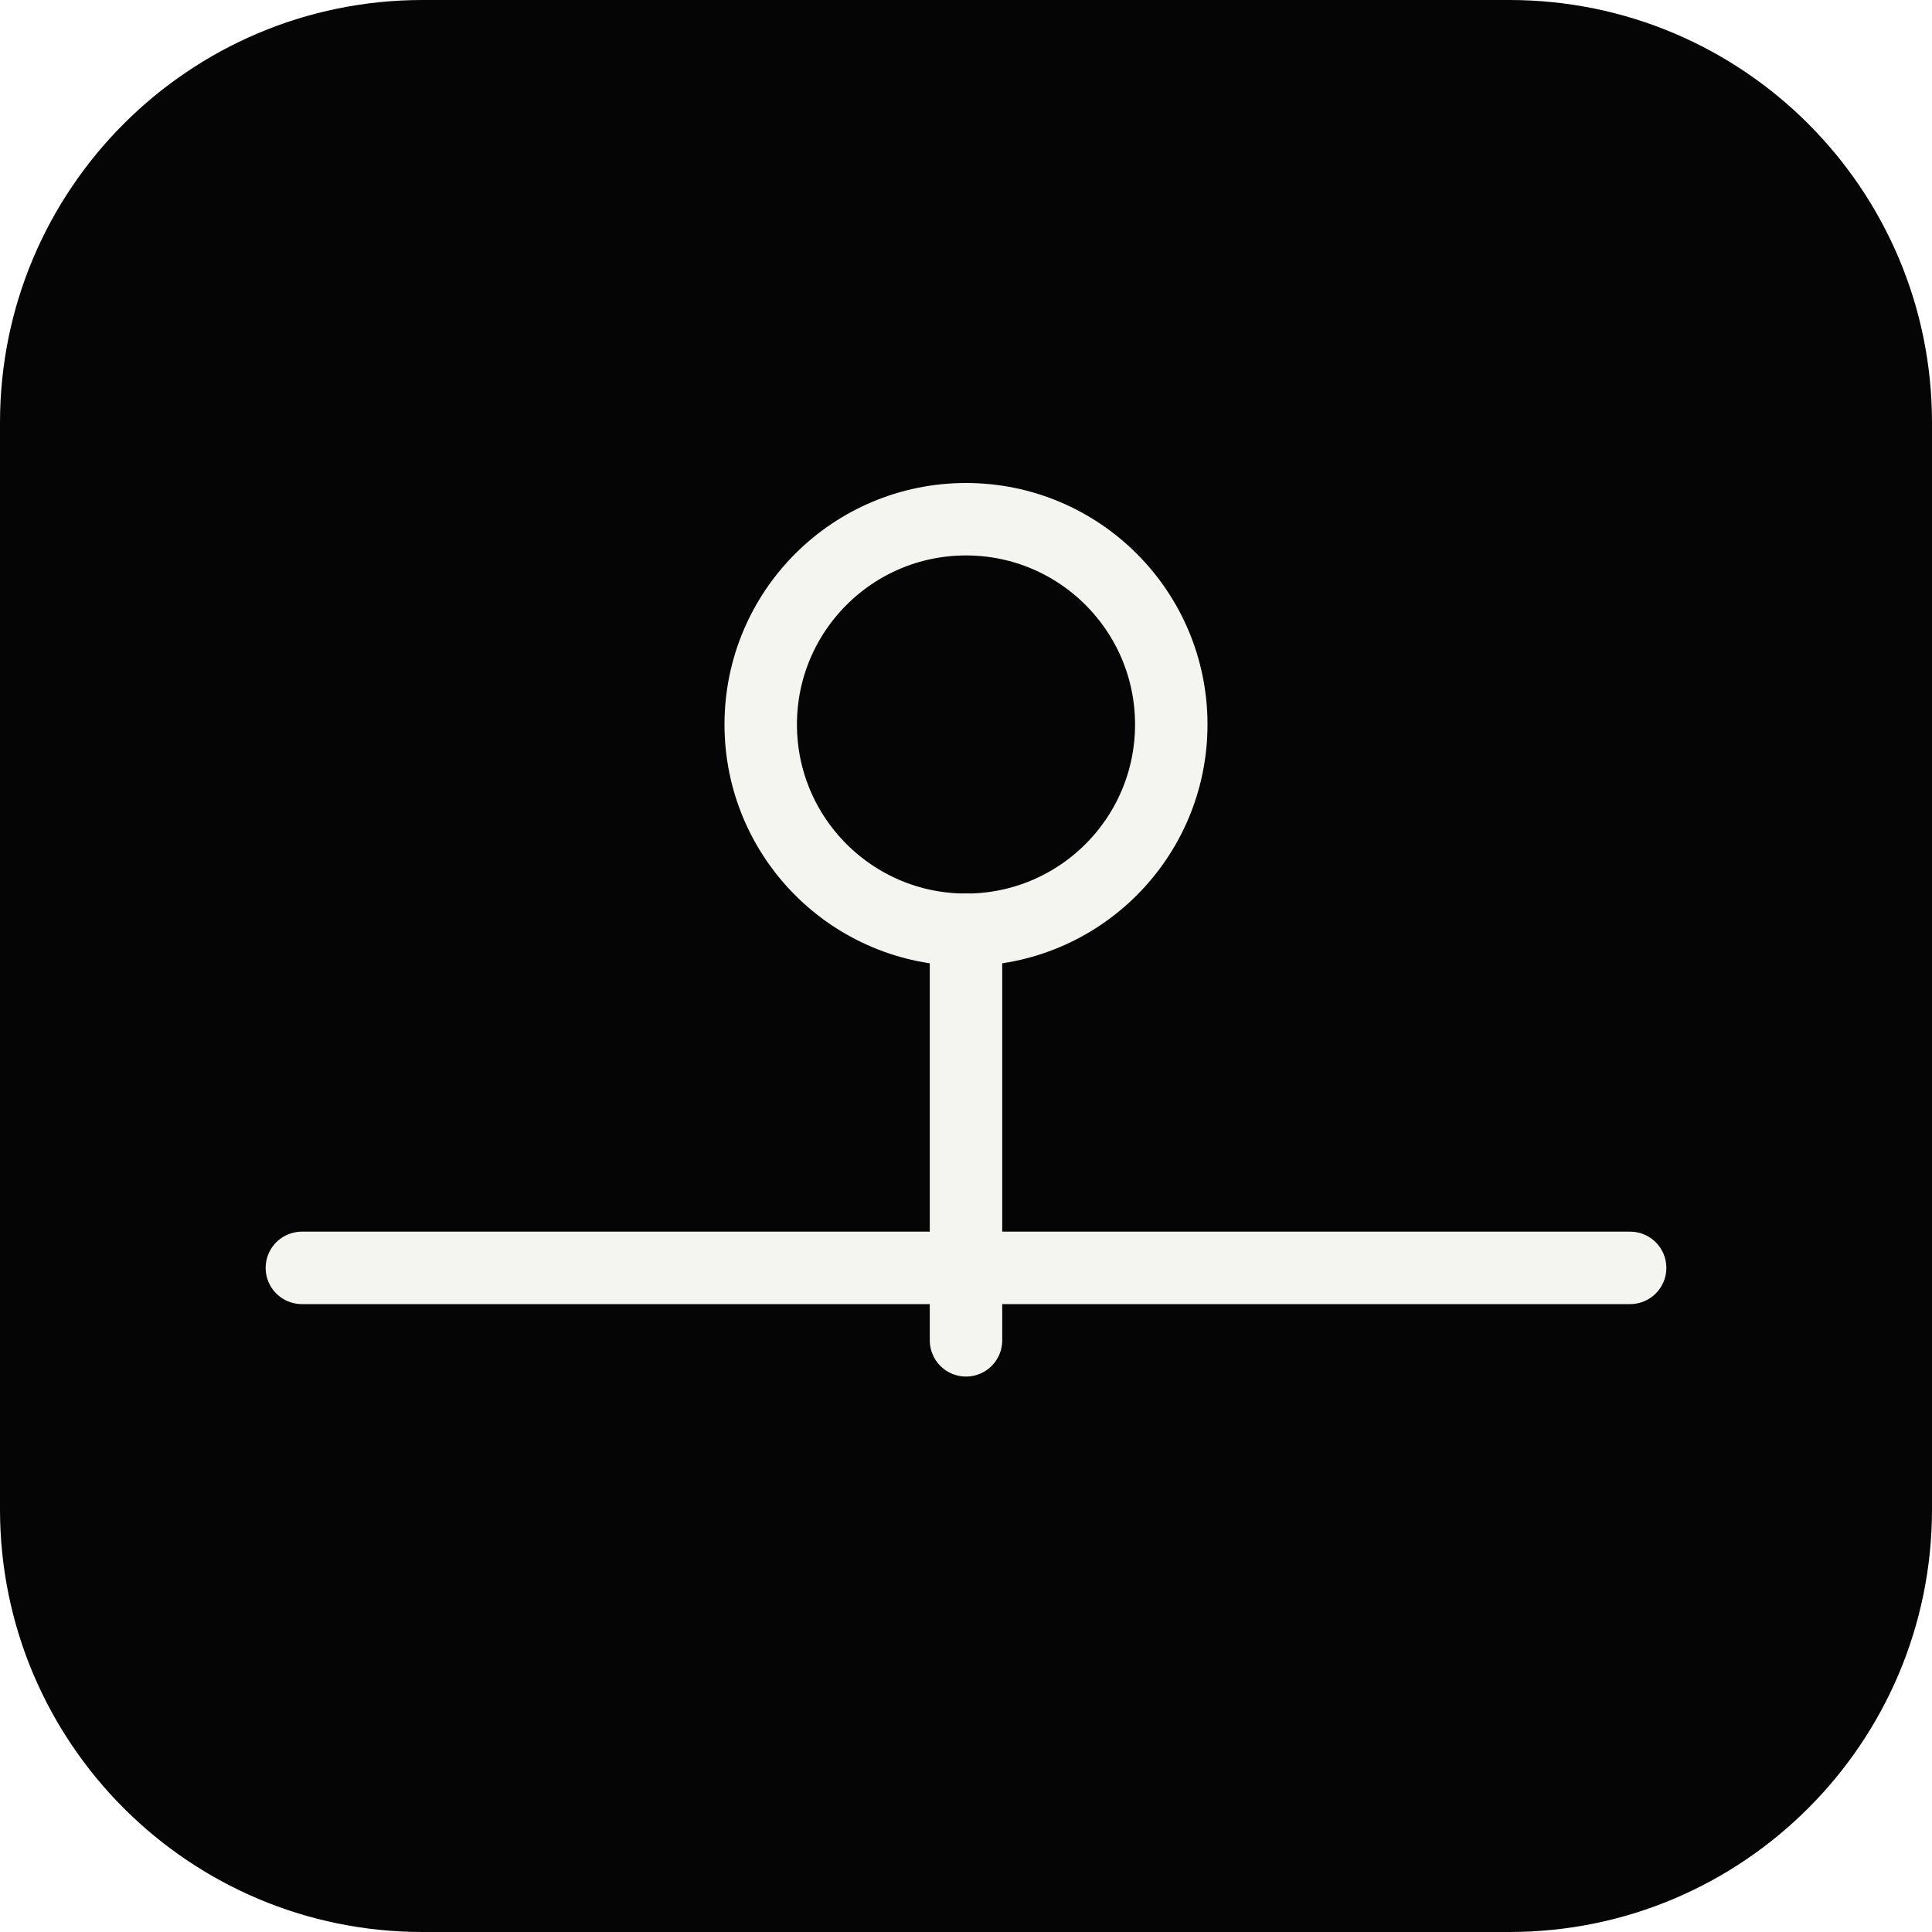
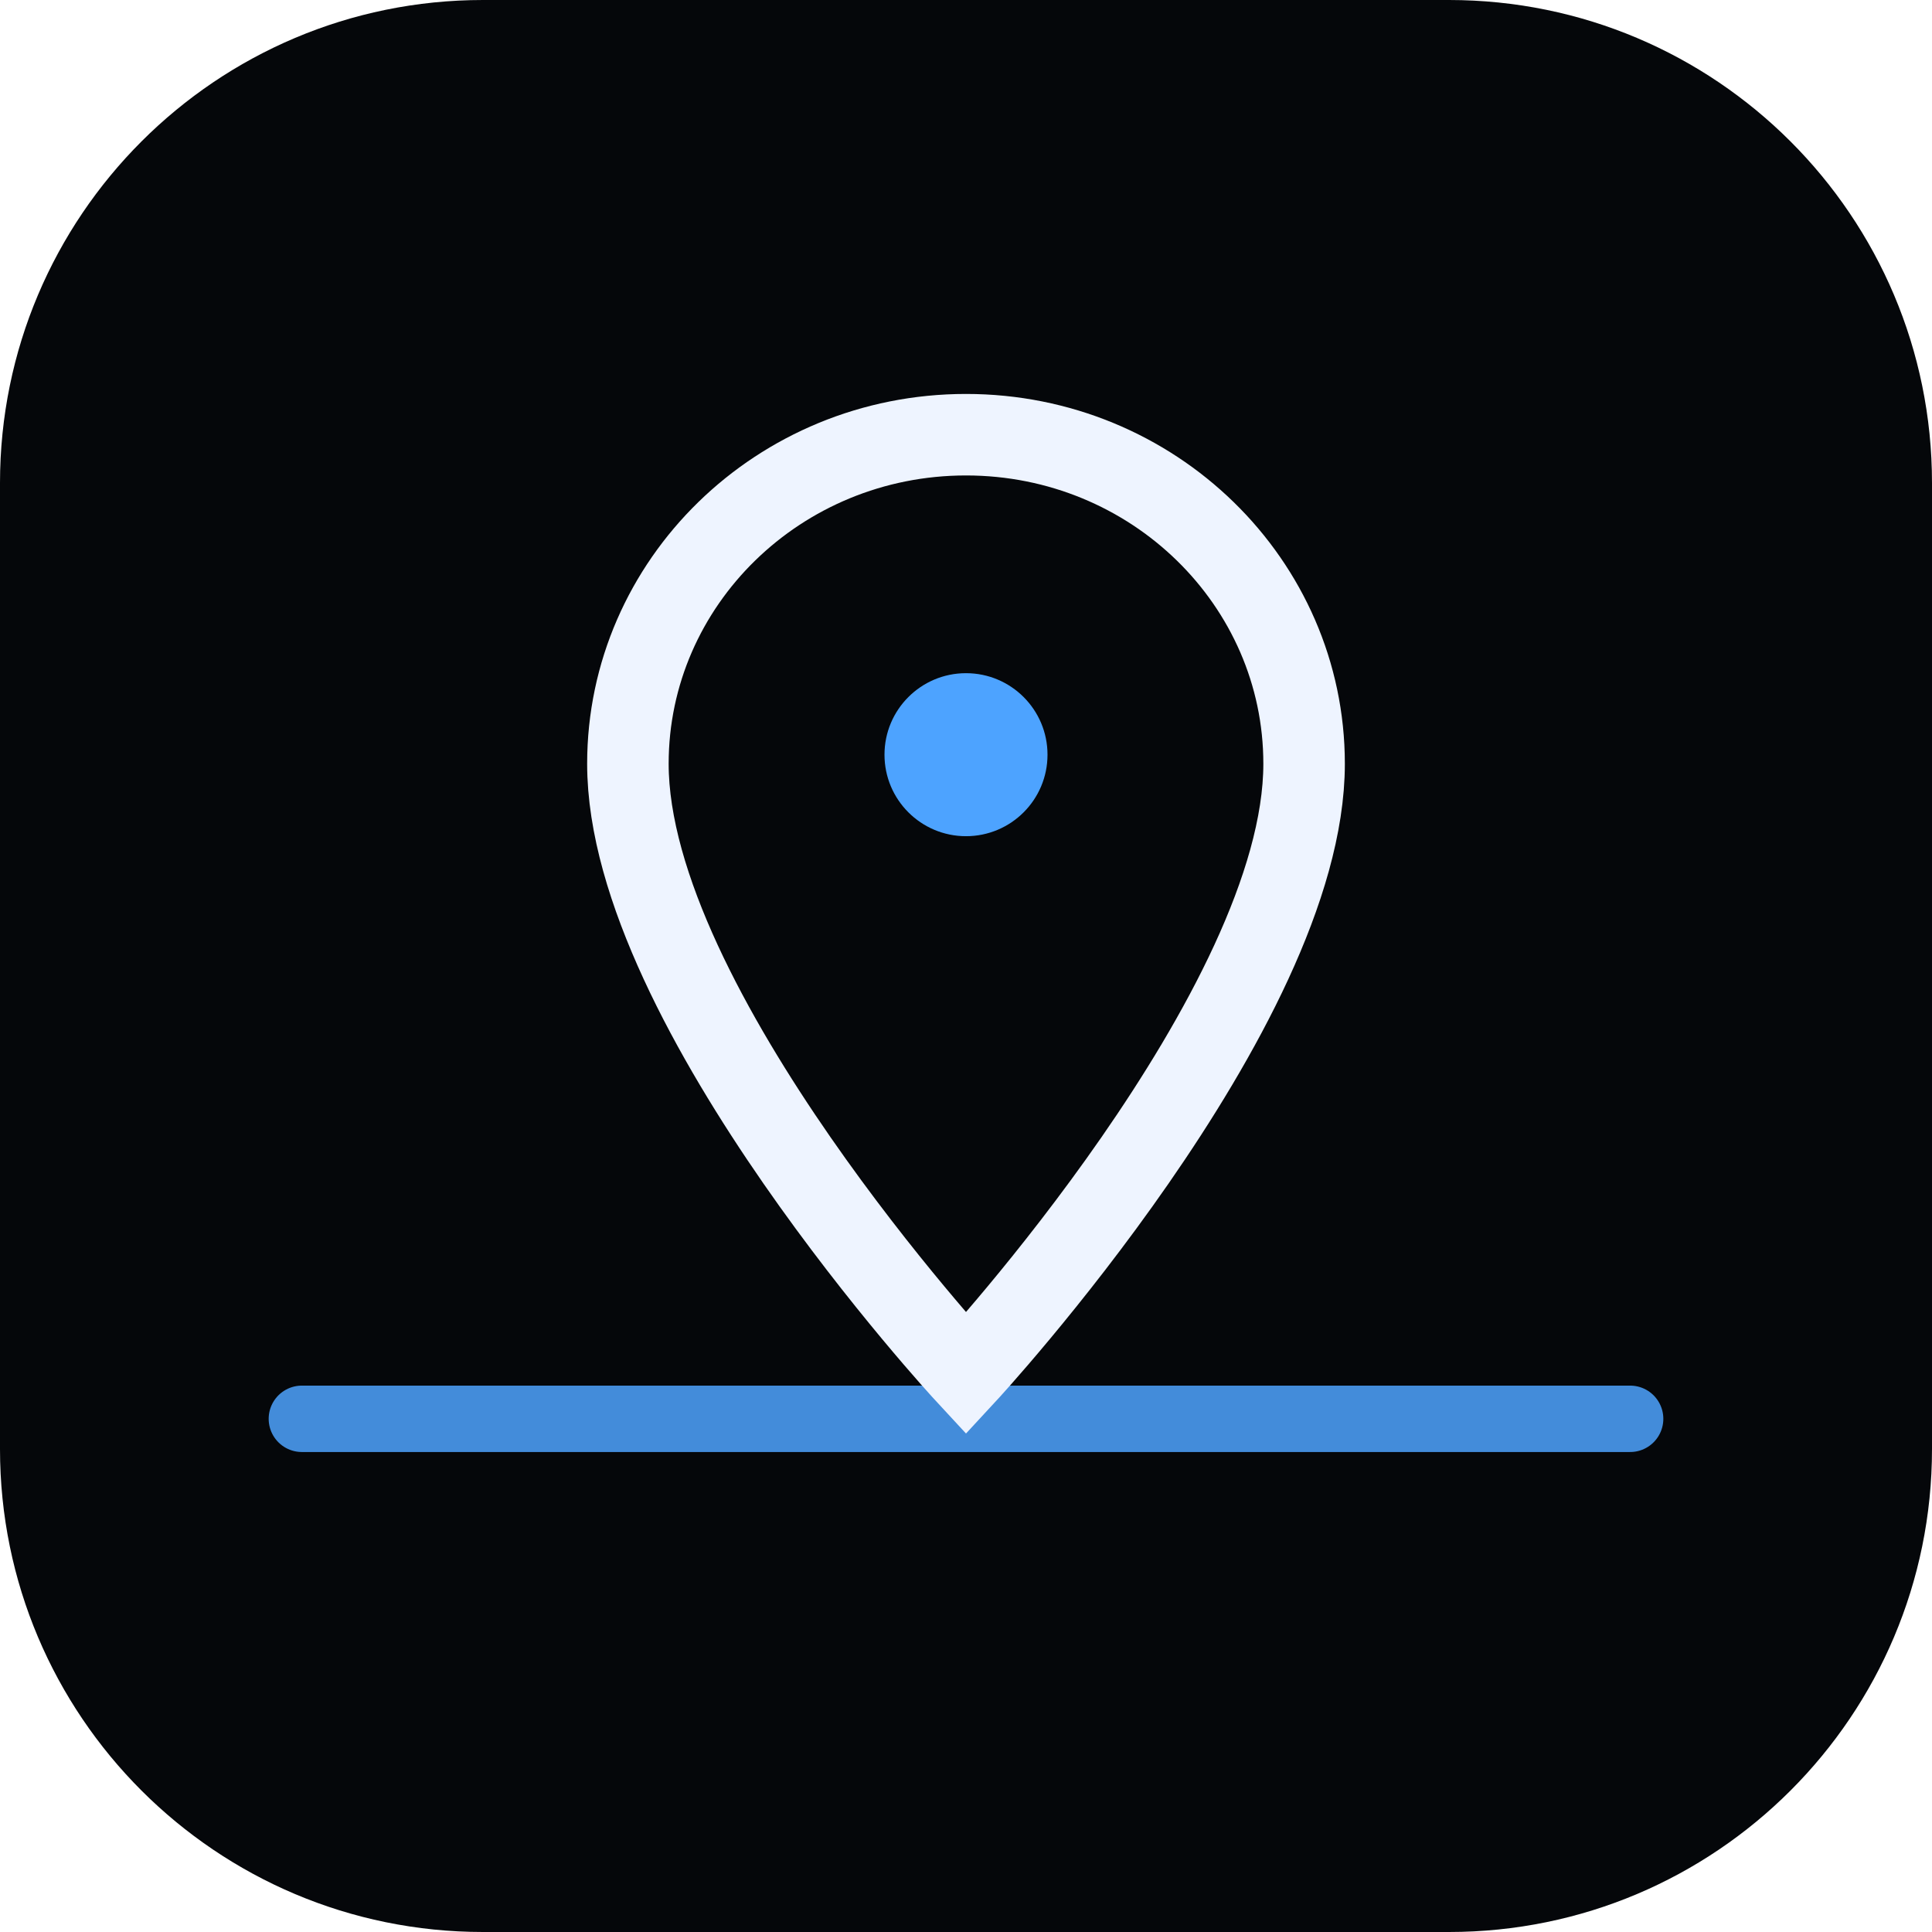
- <svg xmlns="http://www.w3.org/2000/svg" viewBox="0 0 32 32">
-   <rect width="32" height="32" rx="7" fill="#050505" />
-   <path d="M5 21h22" stroke="#f4f4f1" stroke-width="1.2" stroke-linecap="round" />
-   <circle cx="16" cy="12" r="3.4" fill="none" stroke="#f4f4f1" stroke-width="1.2" />
-   <path d="M16 15.4V22.2" stroke="#f4f4f1" stroke-width="1.2" stroke-linecap="round" />
+ <svg xmlns="http://www.w3.org/2000/svg" viewBox="0 0 32 32" role="img" aria-label="Siteline">
+   <rect width="32" height="32" rx="8" fill="#05070a" />
+   <path d="M5 23.5h22" stroke="#4da3ff" stroke-width="1.1" stroke-linecap="round" opacity="0.85" />
+   <path d="M16 7.2c-3.1 0-5.6 2.45-5.6 5.45 0 4.05 5.6 10.1 5.6 10.1s5.6-6.05 5.6-10.1C21.6 9.65 19.1 7.2 16 7.2z" fill="none" stroke="#eef4ff" stroke-width="1.35" />
+   <circle cx="16" cy="12.5" r="1.35" fill="#4da3ff" />
</svg>
